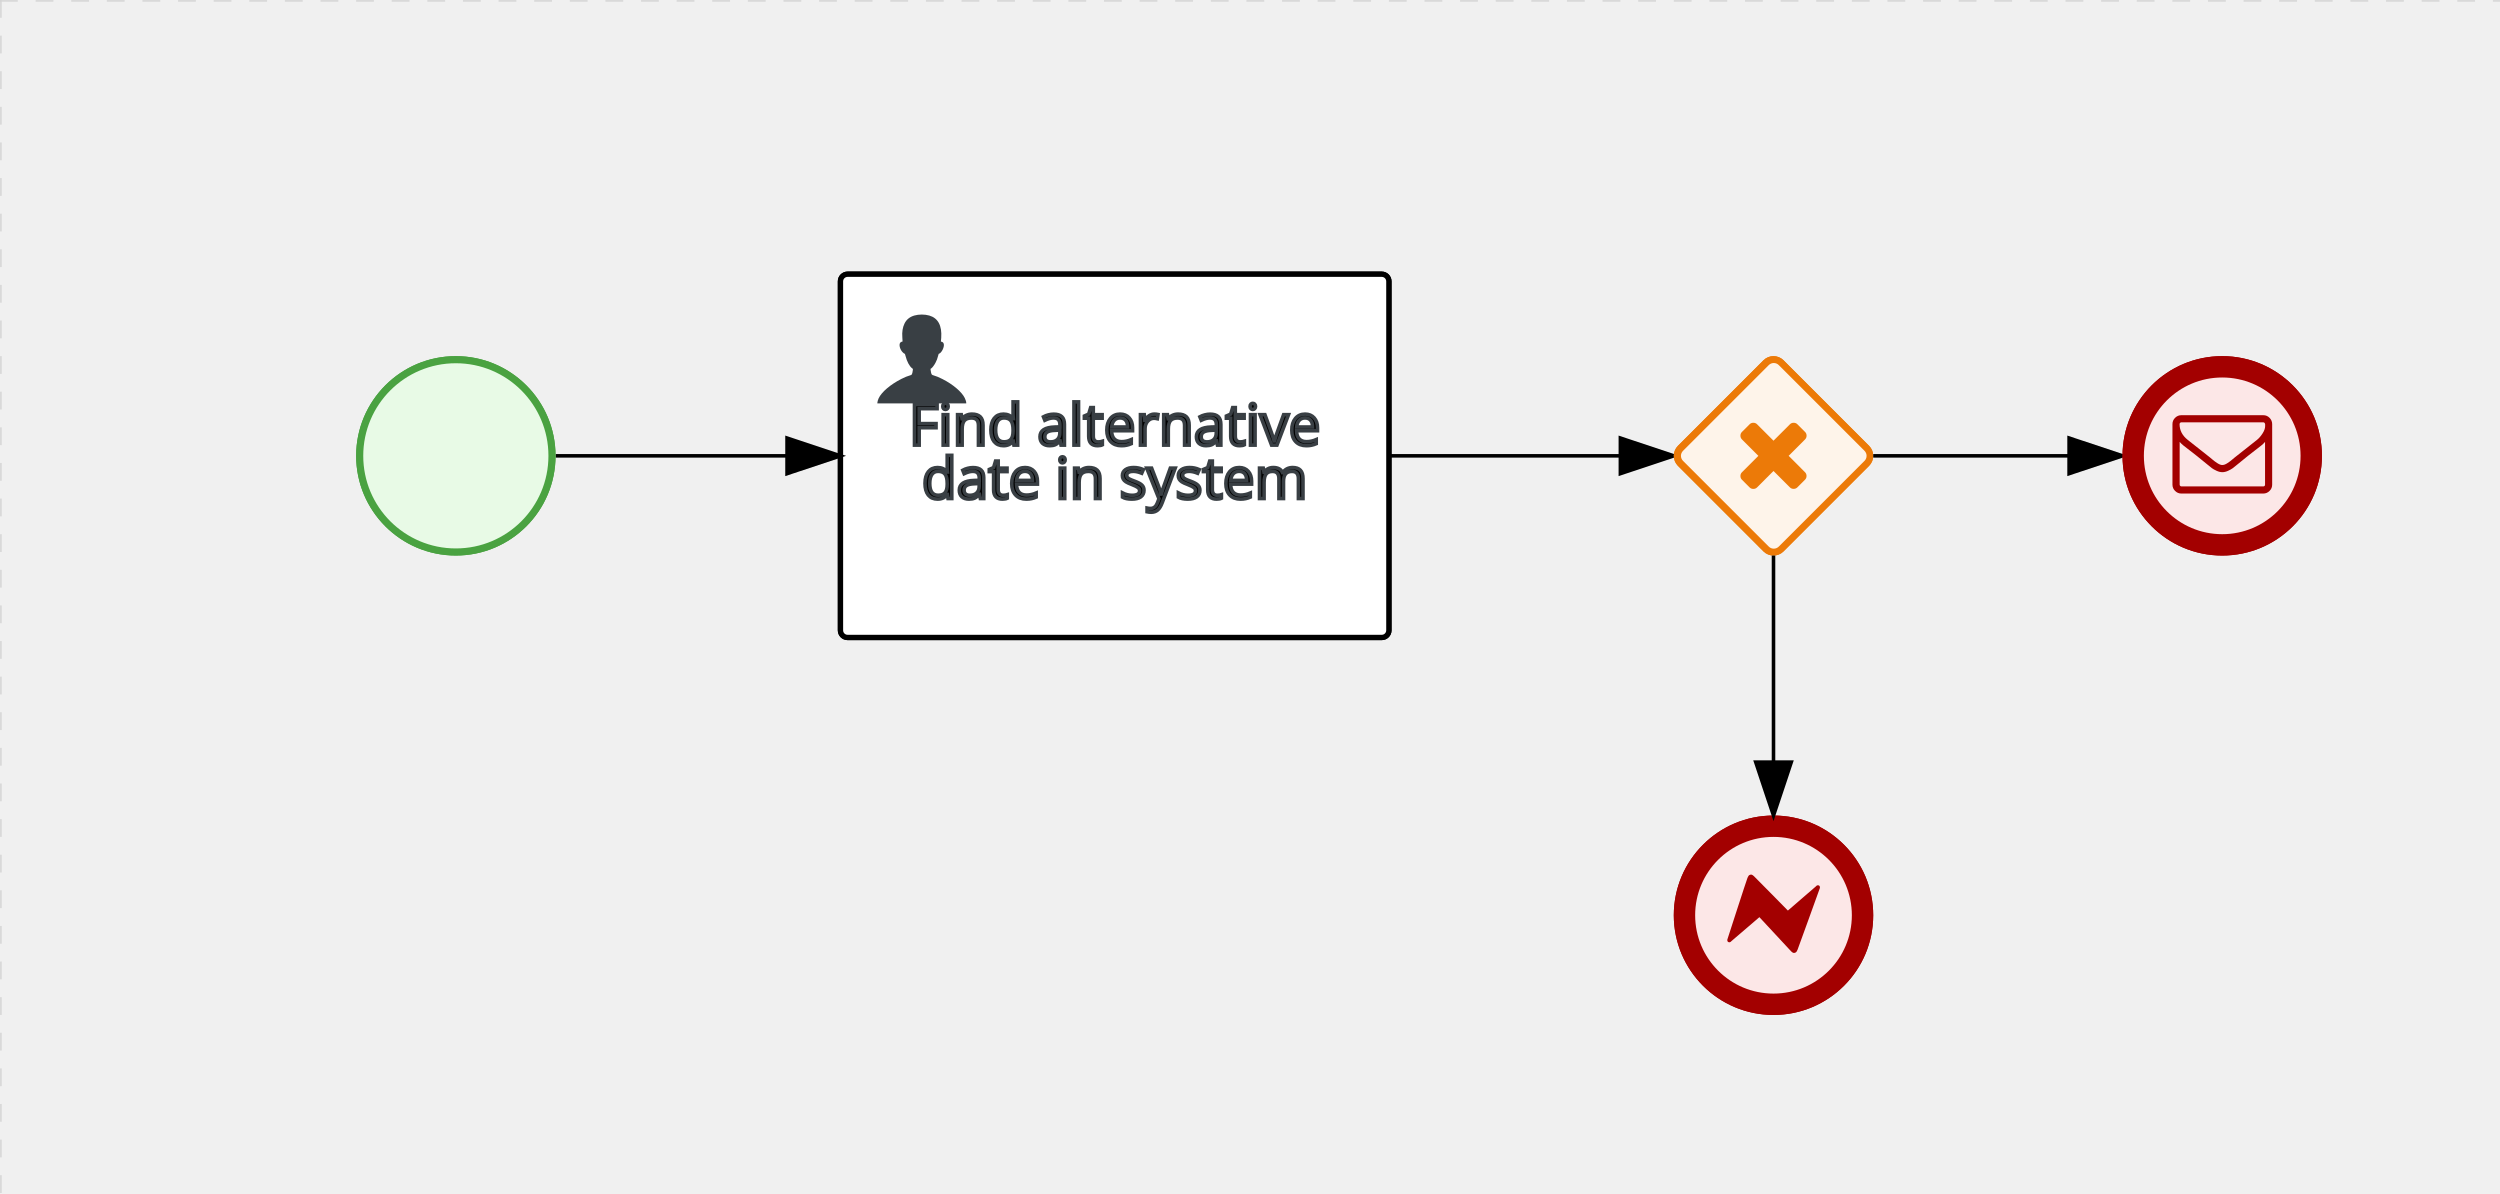
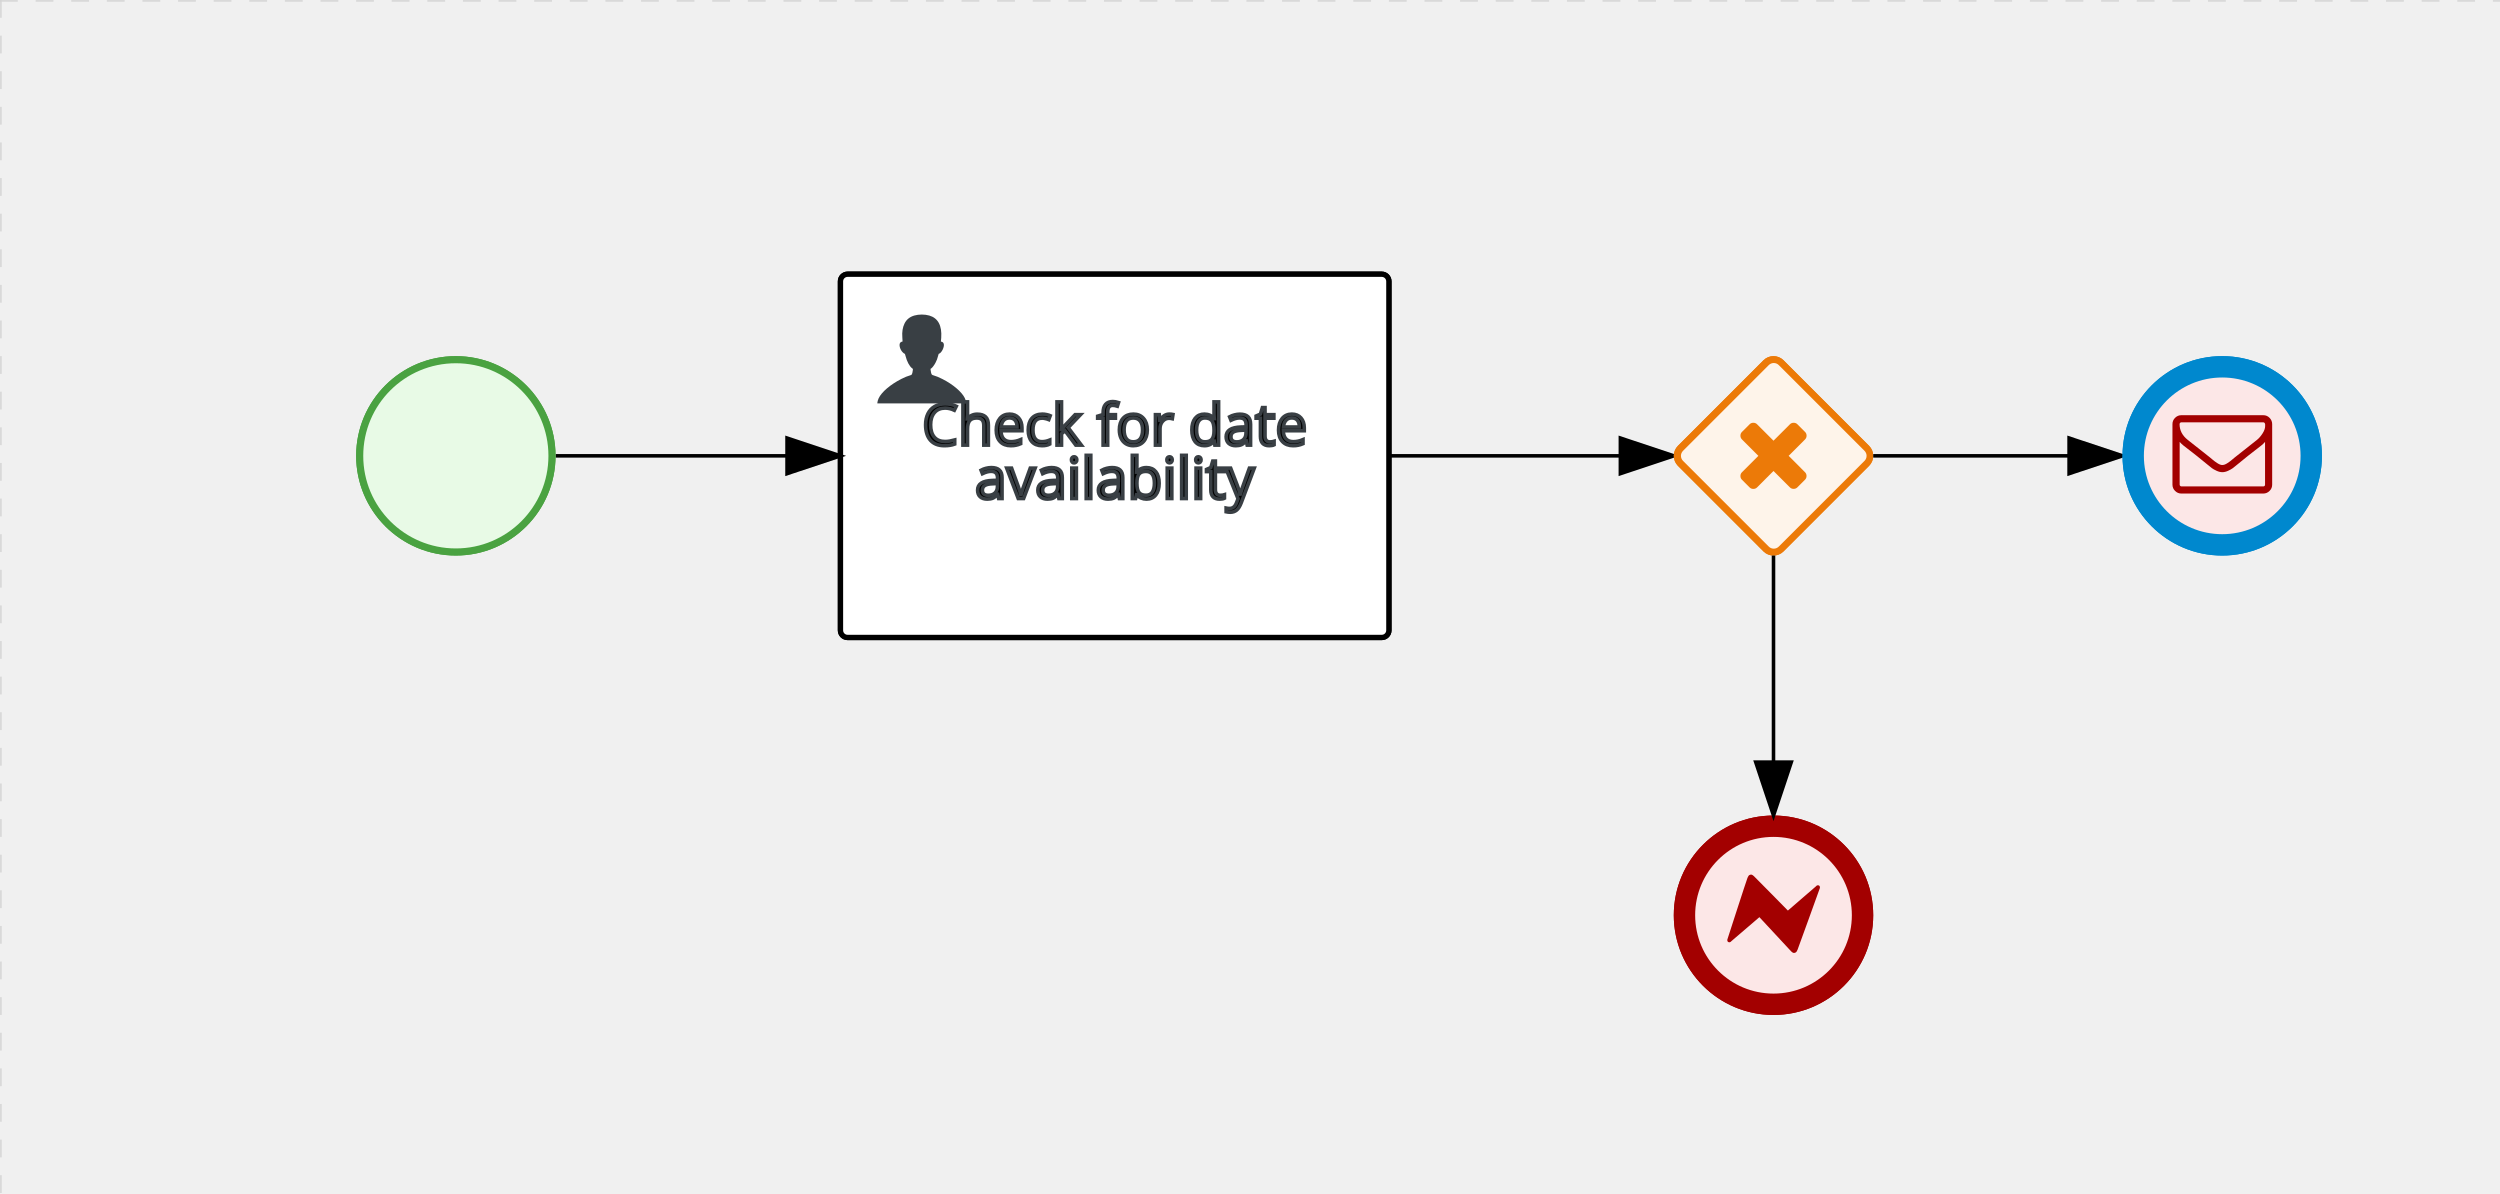
<svg xmlns="http://www.w3.org/2000/svg" version="1.1" width="702" height="335" viewBox="0 0 702 335">
  <defs />
  <g transform="matrix(1,0,0,1,0,0)">
    <g>
      <g>
        <g>
          <path fill="none" stroke="#d3d3d3" paint-order="fill stroke markers" d=" M 0 0 L 1200 0" stroke-miterlimit="10" stroke-opacity="0.8" stroke-dasharray="5" />
        </g>
        <g>
          <path fill="none" stroke="#d3d3d3" paint-order="fill stroke markers" d=" M 0 0 L 0 800" stroke-miterlimit="10" stroke-opacity="0.8" stroke-dasharray="5" />
        </g>
      </g>
      <g id="_454F977D-0460-44CA-BF77-52CF413913BE" bpmn2nodeid="_454F977D-0460-44CA-BF77-52CF413913BE" transform="matrix(1,0,0,1,236,77)">
        <g>
          <path fill="none" stroke="none" />
        </g>
        <g transform="matrix(1,0,0,1,0,0)">
          <path fill="#ffffff" stroke="none" id="_454F977D-0460-44CA-BF77-52CF413913BE?shapeType=BACKGROUND" paint-order="stroke fill markers" d=" M 2 0 L 152 0 L 152 0 A 2 2 0 0 1 154 2 L 154 100 L 154 100 A 2 2 0 0 1 152 102 L 2 102 L 2 102 A 2 2 0 0 1 0 100 L 0 2 L 0 2 A 2 2 0 0 1 2 0 Z" />
        </g>
        <g transform="matrix(1,0,0,1,0,0)">
          <path fill="none" stroke="rgb(0,0,0)" id="_454F977D-0460-44CA-BF77-52CF413913BE?shapeType=BORDER&amp;renderType=STROKE" paint-order="fill stroke markers" d=" M 2 0 L 152 0 L 152 0 A 2 2 0 0 1 154 2 L 154 100 L 154 100 A 2 2 0 0 1 152 102 L 2 102 L 2 102 A 2 2 0 0 1 0 100 L 0 2 L 0 2 A 2 2 0 0 1 2 0 Z" stroke-miterlimit="10" stroke-width="1.5" stroke-dasharray="" />
        </g>
        <g>
          <g transform="matrix(0.06,0,0,0.06,9.4,9.4)">
            <g transform="matrix(1,0,0,1,0,0)">
              <path fill="#393f44" stroke="none" id="_454F977D-0460-44CA-BF77-52CF413913BEundefined" paint-order="stroke fill markers" d=" M 0 0 M 16 445.21 C 16 440.869 18.784 431.129 22.001 424.217 C 35.768 394.64 77.283 359.28 129 333.084 C 144.516 325.224 157.347 319.964 167.807 317.174 C 171.932 316.074 175.729 314.414 176.525 313.363 C 178.894 310.234 180.914 302.908 181.727 294.5 L 182.5 286.5 L 178.507 283.455 C 166.303 274.146 154.284 251.678 148.04 226.5 C 145.611 216.707 145.056 215.462 142.984 215.158 C 141.703 214.97 138.083 212.243 134.939 209.099 C 123.233 197.393 116.891 177.376 121.44 166.49 C 123.002 162.751 128.155 159.01 131.75 159.004 C 134.448 159 134.471 158.603 132.914 138.788 C 130.927 113.496 134.279 92.265 143.132 74.076 C 152.232 55.38 167.569 42.882 189.049 36.66 C 210.203 30.532 237.797 30.532 258.951 36.66 C 300.042 48.563 318.958 83.806 314.955 141 C 314.32 150.075 313.624 157.788 313.409 158.14 C 313.194 158.493 314.575 159.073 316.479 159.43 C 328.929 161.766 330.986 177.018 321.496 196.621 C 316.903 206.109 309.357 214.508 304.817 215.185 C 303.023 215.453 302.293 217.146 299.943 226.5 C 296.659 239.567 294.474 245.305 287.948 257.995 C 282.491 268.606 273.035 281.109 268.108 284.229 L 264.871 286.278 L 265.518 292.889 C 266.345 301.33 268.639 309.871 270.877 312.837 C 272.067 314.415 275.002 315.79 280.063 317.139 C 291.069 320.075 303.617 325.274 321 334.102 C 369.815 358.891 410.848 393.758 425.032 422.5 C 429.07 430.682 432 440.232 432 445.21 L 432 448 L 224 448 L 16 448 L 16 445.21 Z" />
            </g>
          </g>
        </g>
        <g transform="matrix(1,0,0,1,5.4,13.68)">
          <g transform="matrix(0.04,0,0,0.04,63.36,69.12)">
            <g transform="matrix(1,0,0,1,0,0)">
              <path fill="none" stroke="none" />
            </g>
          </g>
        </g>
        <g transform="matrix(1,0,0,1,0,36)">
          <g>
-             <text fill="#000000" stroke="none" font-family="Open Sans" font-size="12pt" font-style="normal" font-weight="normal" text-decoration="normal" x="77" y="12" text-anchor="middle" dominant-baseline="alphabetic">    Find alternative     </text>
-             <text fill="#000000" stroke="none" font-family="Open Sans" font-size="12pt" font-style="normal" font-weight="normal" text-decoration="normal" x="77" y="27" text-anchor="middle" dominant-baseline="alphabetic" id="_454F977D-0460-44CA-BF77-52CF413913BEundefined">     date in system      </text>
+             <text fill="#000000" stroke="none" font-family="Open Sans" font-size="12pt" font-style="normal" font-weight="normal" text-decoration="normal" x="77" y="12" text-anchor="middle" dominant-baseline="alphabetic">     Check for date      </text>
+             <text fill="#000000" stroke="none" font-family="Open Sans" font-size="12pt" font-style="normal" font-weight="normal" text-decoration="normal" x="77" y="27" text-anchor="middle" dominant-baseline="alphabetic" id="_454F977D-0460-44CA-BF77-52CF413913BEundefined">         availability          </text>
            <path fill="none" stroke="none" />
-             <text fill="none" stroke="#393f44" font-family="Open Sans" font-size="12pt" font-style="normal" font-weight="normal" text-decoration="normal" x="77" y="12" text-anchor="middle" dominant-baseline="alphabetic" stroke-miterlimit="10" stroke-dasharray="">    Find alternative     </text>
+             <text fill="none" stroke="#393f44" font-family="Open Sans" font-size="12pt" font-style="normal" font-weight="normal" text-decoration="normal" x="77" y="12" text-anchor="middle" dominant-baseline="alphabetic" stroke-miterlimit="10" stroke-dasharray="">     Check for date      </text>
            <path fill="none" stroke="none" />
-             <text fill="none" stroke="#393f44" font-family="Open Sans" font-size="12pt" font-style="normal" font-weight="normal" text-decoration="normal" x="77" y="27" text-anchor="middle" dominant-baseline="alphabetic" stroke-miterlimit="10" stroke-dasharray="">     date in system      </text>
+             <text fill="none" stroke="#393f44" font-family="Open Sans" font-size="12pt" font-style="normal" font-weight="normal" text-decoration="normal" x="77" y="27" text-anchor="middle" dominant-baseline="alphabetic" stroke-miterlimit="10" stroke-dasharray="">         availability          </text>
          </g>
          <g>
            <path fill="none" stroke="black" id="_454F977D-0460-44CA-BF77-52CF413913BEundefined" paint-order="fill stroke markers" d=" M 0 0 L 0 0" stroke-miterlimit="10" stroke-opacity="0.1" stroke-dasharray="" />
          </g>
        </g>
      </g>
      <g id="_454F977D-0460-44CA-BF77-52CF413913BE" bpmn2nodeid="_454F977D-0460-44CA-BF77-52CF413913BE" transform="matrix(1,0,0,1,236,77)">
        <g>
          <path fill="none" stroke="none" />
        </g>
        <g transform="matrix(1,0,0,1,0,0)">
          <path fill="#ffffff" stroke="none" id="_454F977D-0460-44CA-BF77-52CF413913BE?shapeType=BACKGROUND" paint-order="stroke fill markers" d=" M 2 0 L 152 0 L 152 0 A 2 2 0 0 1 154 2 L 154 100 L 154 100 A 2 2 0 0 1 152 102 L 2 102 L 2 102 A 2 2 0 0 1 0 100 L 0 2 L 0 2 A 2 2 0 0 1 2 0 Z" />
        </g>
        <g transform="matrix(1,0,0,1,0,0)">
          <path fill="none" stroke="rgb(0,0,0)" id="_454F977D-0460-44CA-BF77-52CF413913BE?shapeType=BORDER&amp;renderType=STROKE" paint-order="fill stroke markers" d=" M 2 0 L 152 0 L 152 0 A 2 2 0 0 1 154 2 L 154 100 L 154 100 A 2 2 0 0 1 152 102 L 2 102 L 2 102 A 2 2 0 0 1 0 100 L 0 2 L 0 2 A 2 2 0 0 1 2 0 Z" stroke-miterlimit="10" stroke-width="1.5" stroke-dasharray="" />
        </g>
        <g>
          <g transform="matrix(0.06,0,0,0.06,9.4,9.4)">
            <g transform="matrix(1,0,0,1,0,0)">
              <path fill="#393f44" stroke="none" id="_454F977D-0460-44CA-BF77-52CF413913BEundefined" paint-order="stroke fill markers" d=" M 0 0 M 16 445.21 C 16 440.869 18.784 431.129 22.001 424.217 C 35.768 394.64 77.283 359.28 129 333.084 C 144.516 325.224 157.347 319.964 167.807 317.174 C 171.932 316.074 175.729 314.414 176.525 313.363 C 178.894 310.234 180.914 302.908 181.727 294.5 L 182.5 286.5 L 178.507 283.455 C 166.303 274.146 154.284 251.678 148.04 226.5 C 145.611 216.707 145.056 215.462 142.984 215.158 C 141.703 214.97 138.083 212.243 134.939 209.099 C 123.233 197.393 116.891 177.376 121.44 166.49 C 123.002 162.751 128.155 159.01 131.75 159.004 C 134.448 159 134.471 158.603 132.914 138.788 C 130.927 113.496 134.279 92.265 143.132 74.076 C 152.232 55.38 167.569 42.882 189.049 36.66 C 210.203 30.532 237.797 30.532 258.951 36.66 C 300.042 48.563 318.958 83.806 314.955 141 C 314.32 150.075 313.624 157.788 313.409 158.14 C 313.194 158.493 314.575 159.073 316.479 159.43 C 328.929 161.766 330.986 177.018 321.496 196.621 C 316.903 206.109 309.357 214.508 304.817 215.185 C 303.023 215.453 302.293 217.146 299.943 226.5 C 296.659 239.567 294.474 245.305 287.948 257.995 C 282.491 268.606 273.035 281.109 268.108 284.229 L 264.871 286.278 L 265.518 292.889 C 266.345 301.33 268.639 309.871 270.877 312.837 C 272.067 314.415 275.002 315.79 280.063 317.139 C 291.069 320.075 303.617 325.274 321 334.102 C 369.815 358.891 410.848 393.758 425.032 422.5 C 429.07 430.682 432 440.232 432 445.21 L 432 448 L 224 448 L 16 448 L 16 445.21 Z" />
            </g>
          </g>
        </g>
        <g transform="matrix(1,0,0,1,5.4,13.68)">
          <g transform="matrix(0.04,0,0,0.04,63.36,69.12)">
            <g transform="matrix(1,0,0,1,0,0)">
              <path fill="none" stroke="none" />
            </g>
          </g>
        </g>
        <g transform="matrix(1,0,0,1,0,36)">
          <g>
-             <text fill="#000000" stroke="none" font-family="Open Sans" font-size="12pt" font-style="normal" font-weight="normal" text-decoration="normal" x="77" y="12" text-anchor="middle" dominant-baseline="alphabetic">    Find alternative     </text>
-             <text fill="#000000" stroke="none" font-family="Open Sans" font-size="12pt" font-style="normal" font-weight="normal" text-decoration="normal" x="77" y="27" text-anchor="middle" dominant-baseline="alphabetic" id="_454F977D-0460-44CA-BF77-52CF413913BEundefined">     date in system      </text>
+             <text fill="#000000" stroke="none" font-family="Open Sans" font-size="12pt" font-style="normal" font-weight="normal" text-decoration="normal" x="77" y="12" text-anchor="middle" dominant-baseline="alphabetic">     Check for date      </text>
+             <text fill="#000000" stroke="none" font-family="Open Sans" font-size="12pt" font-style="normal" font-weight="normal" text-decoration="normal" x="77" y="27" text-anchor="middle" dominant-baseline="alphabetic" id="_454F977D-0460-44CA-BF77-52CF413913BEundefined">         availability          </text>
            <path fill="none" stroke="none" />
-             <text fill="none" stroke="#393f44" font-family="Open Sans" font-size="12pt" font-style="normal" font-weight="normal" text-decoration="normal" x="77" y="12" text-anchor="middle" dominant-baseline="alphabetic" stroke-miterlimit="10" stroke-dasharray="">    Find alternative     </text>
+             <text fill="none" stroke="#393f44" font-family="Open Sans" font-size="12pt" font-style="normal" font-weight="normal" text-decoration="normal" x="77" y="12" text-anchor="middle" dominant-baseline="alphabetic" stroke-miterlimit="10" stroke-dasharray="">     Check for date      </text>
            <path fill="none" stroke="none" />
-             <text fill="none" stroke="#393f44" font-family="Open Sans" font-size="12pt" font-style="normal" font-weight="normal" text-decoration="normal" x="77" y="27" text-anchor="middle" dominant-baseline="alphabetic" stroke-miterlimit="10" stroke-dasharray="">     date in system      </text>
+             <text fill="none" stroke="#393f44" font-family="Open Sans" font-size="12pt" font-style="normal" font-weight="normal" text-decoration="normal" x="77" y="27" text-anchor="middle" dominant-baseline="alphabetic" stroke-miterlimit="10" stroke-dasharray="">         availability          </text>
          </g>
          <g>
            <path fill="none" stroke="black" id="_454F977D-0460-44CA-BF77-52CF413913BEundefined" paint-order="fill stroke markers" d=" M 0 0 L 0 0" stroke-miterlimit="10" stroke-opacity="0.1" stroke-dasharray="" />
          </g>
        </g>
      </g>
      <g id="_6A583EA1-C2C8-47FE-ADCF-71335ABC8258" bpmn2nodeid="_6A583EA1-C2C8-47FE-ADCF-71335ABC8258">
        <g>
          <path fill="none" stroke="#000000" paint-order="fill stroke markers" d=" M 156 128 L 221 128" stroke-miterlimit="10" stroke-dasharray="" />
        </g>
        <g transform="matrix(1,0,0,1,156,128)" />
        <g transform="matrix(6.123233995736766e-17,1,-1,6.123233995736766e-17,236,123)">
          <path fill="#000000" stroke="#000000" paint-order="fill stroke markers" d=" M 10 15 L 0 15 L 5 0 Z" stroke-miterlimit="10" stroke-dasharray="" />
        </g>
      </g>
      <g id="_27845797-F0CE-4383-8BBC-068F69A83EA1" bpmn2nodeid="_27845797-F0CE-4383-8BBC-068F69A83EA1">
        <g>
          <path fill="none" stroke="#000000" paint-order="fill stroke markers" d=" M 390 128 L 455 128" stroke-miterlimit="10" stroke-dasharray="" />
        </g>
        <g transform="matrix(1,0,0,1,390,128)" />
        <g transform="matrix(6.123233995736766e-17,1,-1,6.123233995736766e-17,470,123)">
          <path fill="#000000" stroke="#000000" paint-order="fill stroke markers" d=" M 10 15 L 0 15 L 5 0 Z" stroke-miterlimit="10" stroke-dasharray="" />
        </g>
      </g>
      <g id="_7593D578-D3B6-48AF-9CC0-40E2007F2A8F" bpmn2nodeid="_7593D578-D3B6-48AF-9CC0-40E2007F2A8F" transform="matrix(1,0,0,1,470,100)">
        <g>
          <path fill="none" stroke="none" />
        </g>
        <g transform="matrix(0.125,0,0,0.125,0,0)">
          <g transform="matrix(1,0,0,1,0,0)">
            <path fill="#fef4ea" stroke="none" id="_7593D578-D3B6-48AF-9CC0-40E2007F2A8F?shapeType=BACKGROUND" paint-order="stroke fill markers" d=" M 0 0 M 224.4 4.3 C 216.4 4.3 208.4 7.3 202.3 13.4 L 13.5 202.2 C 1.3 214.4 1.3 234.2 13.5 246.4 L 202.2 435.1 C 208.3 441.2 216.4 444.2 224.3 444.2 C 232.2 444.2 240.3 441.2 246.4 435.1 L 435.1 246.4 C 447.3 234.2 447.3 214.4 435.1 202.2 L 246.5 13.4 C 240.4 7.3 232.4 4.3 224.4 4.3 L 224.4 4.3 Z" />
          </g>
          <g>
            <g transform="matrix(1,0,0,1,0,0)">
              <g transform="matrix(1,0,0,1,0,0)">
                <path fill="rgb(236,122,8)" stroke="none" id="_7593D578-D3B6-48AF-9CC0-40E2007F2A8F?shapeType=BORDER&amp;renderType=FILL" paint-order="stroke fill markers" d=" M 0 0 M 20.8 212.7 L 213.3 20.2 C 219.6 13.9 229.7 13.9 235.9 20.2 L 428.4 212.7 C 434.7 219 434.7 229.1 428.4 235.3 L 235.9 427.8 C 229.6 434.1 219.5 434.1 213.3 427.8 L 20.8 235.3 C 14.5 229.1 14.5 218.9 20.8 212.7 L 20.8 212.7 Z M 0 0 M 0 224 C 0 232.1 3.1 240.3 9.3 246.5 L 201.5 438.7 C 213.9 451.1 234.1 451.1 246.5 438.7 L 438.7 246.5 C 444.9 240.3 448 232.1 448 224 C 448 215.9 444.9 207.7 438.7 201.5 L 246.5 9.3 C 234.1 -3.1 213.9 -3.1 201.5 9.3 L 9.3 201.5 C 3.1 207.7 0 215.9 0 224 L 0 224 Z" />
              </g>
            </g>
          </g>
          <g>
            <g transform="matrix(1,0,0,1,0,0)">
              <g transform="matrix(1,0,0,1,0,0)">
                <path fill="#ec7a08" stroke="none" id="_7593D578-D3B6-48AF-9CC0-40E2007F2A8Fundefined" paint-order="stroke fill markers" d=" M 0 0 M 298.2 269.2 C 298.2 272.6 297.1 275.3 294.7 277.7 L 277.7 294.7 C 275.3 297.1 272.6 298.2 269.2 298.2 C 265.8 298.2 263.1 297.1 260.7 294.7 L 224 258 L 187.2 294.8 C 184.8 297.2 182.1 298.3 178.7 298.3 C 175.3 298.3 172.6 297.2 170.2 294.8 L 153.2 277.8 C 150.8 275.4 149.7 272.7 149.7 269.3 C 149.7 265.9 150.8 263.2 153.2 260.8 L 190 224 L 153.2 187.2 C 150.8 184.8 149.7 182 149.7 178.7 C 149.7 175.3 150.8 172.5 153.2 170.2 L 170.2 153.2 C 172.6 150.8 175.3 149.7 178.7 149.7 C 182.1 149.7 184.8 150.8 187.2 153.2 L 224 190 L 260.8 153.2 C 263.2 150.8 265.9 149.7 269.3 149.7 C 272.7 149.7 275.4 150.8 277.8 153.2 L 294.8 170.2 C 297.2 172.5 298.3 175.3 298.3 178.7 C 298.3 182 297.2 184.8 294.8 187.2 L 258 224 L 294.8 260.8 C 297.1 263.1 298.2 265.9 298.2 269.2 Z" />
              </g>
            </g>
          </g>
        </g>
        <g transform="matrix(1,0,0,1,0,28)">
          <g />
          <g>
            <path fill="none" stroke="black" id="_7593D578-D3B6-48AF-9CC0-40E2007F2A8Fundefined" paint-order="fill stroke markers" d=" M 0 0 L 0 0" stroke-miterlimit="10" stroke-opacity="0.1" stroke-dasharray="" />
          </g>
        </g>
      </g>
      <g id="_7593D578-D3B6-48AF-9CC0-40E2007F2A8F" bpmn2nodeid="_7593D578-D3B6-48AF-9CC0-40E2007F2A8F" transform="matrix(1,0,0,1,470,100)">
        <g>
          <path fill="none" stroke="none" />
        </g>
        <g transform="matrix(0.125,0,0,0.125,0,0)">
          <g transform="matrix(1,0,0,1,0,0)">
            <path fill="#fef4ea" stroke="none" id="_7593D578-D3B6-48AF-9CC0-40E2007F2A8F?shapeType=BACKGROUND" paint-order="stroke fill markers" d=" M 0 0 M 224.4 4.3 C 216.4 4.3 208.4 7.3 202.3 13.4 L 13.5 202.2 C 1.3 214.4 1.3 234.2 13.5 246.4 L 202.2 435.1 C 208.3 441.2 216.4 444.2 224.3 444.2 C 232.2 444.2 240.3 441.2 246.4 435.1 L 435.1 246.4 C 447.3 234.2 447.3 214.4 435.1 202.2 L 246.5 13.4 C 240.4 7.3 232.4 4.3 224.4 4.3 L 224.4 4.3 Z" />
          </g>
          <g>
            <g transform="matrix(1,0,0,1,0,0)">
              <g transform="matrix(1,0,0,1,0,0)">
                <path fill="rgb(236,122,8)" stroke="none" id="_7593D578-D3B6-48AF-9CC0-40E2007F2A8F?shapeType=BORDER&amp;renderType=FILL" paint-order="stroke fill markers" d=" M 0 0 M 20.8 212.7 L 213.3 20.2 C 219.6 13.9 229.7 13.9 235.9 20.2 L 428.4 212.7 C 434.7 219 434.7 229.1 428.4 235.3 L 235.9 427.8 C 229.6 434.1 219.5 434.1 213.3 427.8 L 20.8 235.3 C 14.5 229.1 14.5 218.9 20.8 212.7 L 20.8 212.7 Z M 0 0 M 0 224 C 0 232.1 3.1 240.3 9.3 246.5 L 201.5 438.7 C 213.9 451.1 234.1 451.1 246.5 438.7 L 438.7 246.5 C 444.9 240.3 448 232.1 448 224 C 448 215.9 444.9 207.7 438.7 201.5 L 246.5 9.3 C 234.1 -3.1 213.9 -3.1 201.5 9.3 L 9.3 201.5 C 3.1 207.7 0 215.9 0 224 L 0 224 Z" />
              </g>
            </g>
          </g>
          <g>
            <g transform="matrix(1,0,0,1,0,0)">
              <g transform="matrix(1,0,0,1,0,0)">
                <path fill="#ec7a08" stroke="none" id="_7593D578-D3B6-48AF-9CC0-40E2007F2A8Fundefined" paint-order="stroke fill markers" d=" M 0 0 M 298.2 269.2 C 298.2 272.6 297.1 275.3 294.7 277.7 L 277.7 294.7 C 275.3 297.1 272.6 298.2 269.2 298.2 C 265.8 298.2 263.1 297.1 260.7 294.7 L 224 258 L 187.2 294.8 C 184.8 297.2 182.1 298.3 178.7 298.3 C 175.3 298.3 172.6 297.2 170.2 294.8 L 153.2 277.8 C 150.8 275.4 149.7 272.7 149.7 269.3 C 149.7 265.9 150.8 263.2 153.2 260.8 L 190 224 L 153.2 187.2 C 150.8 184.8 149.7 182 149.7 178.7 C 149.7 175.3 150.8 172.5 153.2 170.2 L 170.2 153.2 C 172.6 150.8 175.3 149.7 178.7 149.7 C 182.1 149.7 184.8 150.8 187.2 153.2 L 224 190 L 260.8 153.2 C 263.2 150.8 265.9 149.7 269.3 149.7 C 272.7 149.7 275.4 150.8 277.8 153.2 L 294.8 170.2 C 297.2 172.5 298.3 175.3 298.3 178.7 C 298.3 182 297.2 184.8 294.8 187.2 L 258 224 L 294.8 260.8 C 297.1 263.1 298.2 265.9 298.2 269.2 Z" />
              </g>
            </g>
          </g>
        </g>
        <g transform="matrix(1,0,0,1,0,28)">
          <g />
          <g>
            <path fill="none" stroke="black" id="_7593D578-D3B6-48AF-9CC0-40E2007F2A8Fundefined" paint-order="fill stroke markers" d=" M 0 0 L 0 0" stroke-miterlimit="10" stroke-opacity="0.1" stroke-dasharray="" />
          </g>
        </g>
      </g>
      <g transform="matrix(1,0,0,1,470,100)" />
-       <g id="_19658B91-3D49-437A-BD69-51DC96883042" bpmn2nodeid="_19658B91-3D49-437A-BD69-51DC96883042" transform="matrix(1,0,0,1,100,100)">
-         <g>
-           <path fill="none" stroke="none" />
-         </g>
-         <g transform="matrix(0.125,0,0,0.125,0,0)">
-           <g transform="matrix(1,0,0,1,0,0)">
-             <path fill="#e8fae6" stroke="none" id="_19658B91-3D49-437A-BD69-51DC96883042?shapeType=BACKGROUND" paint-order="stroke fill markers" d=" M 0 0 M 444 224 C 444 263.9 434.2 300.8 414.4 334.5 C 394.7 368.2 368 394.9 334.4 414.5 C 300.8 434.1 263.9 444 224 444 C 184.1 444 147.2 434.2 113.5 414.4 C 79.8 394.7 53.1 368 33.5 334.4 C 13.9 300.8 4 263.9 4 224 C 4 184.1 13.8 147.2 33.6 113.5 C 53.4 79.8 80.1 53.1 113.6 33.5 C 147.1 13.9 184.1 4 224 4 C 263.9 4 300.8 13.8 334.5 33.6 C 368.2 53.4 394.9 80.1 414.5 113.6 C 434.1 147.1 444 184.1 444 224 Z" />
-           </g>
-           <g>
-             <g transform="matrix(1,0,0,1,0,0)">
-               <g transform="matrix(1,0,0,1,0,0)">
-                 <path fill="rgb(74,162,65)" stroke="none" id="_19658B91-3D49-437A-BD69-51DC96883042?shapeType=BORDER&amp;renderType=FILL" paint-order="stroke fill markers" d=" M 0 0 M 224 0 C 100.3 0 0 100.3 0 224 C 0 347.7 100.3 448 224 448 C 347.7 448 448 347.7 448 224 C 448 100.3 347.7 0 224 0 Z M 0 0 M 224 432 C 109.1 432 16 338.9 16 224 C 16 109.1 109.1 16 224 16 C 338.9 16 432 109.1 432 224 C 432 338.9 338.9 432 224 432 Z" />
-               </g>
-             </g>
-           </g>
-         </g>
-         <g transform="matrix(1,0,0,1,0,56)">
-           <g />
-           <g>
-             <path fill="none" stroke="black" id="_19658B91-3D49-437A-BD69-51DC96883042undefined" paint-order="fill stroke markers" d=" M 0 0 L 0 0" stroke-miterlimit="10" stroke-opacity="0.1" stroke-dasharray="" />
-           </g>
-         </g>
-       </g>
-       <g id="_19658B91-3D49-437A-BD69-51DC96883042" bpmn2nodeid="_19658B91-3D49-437A-BD69-51DC96883042" transform="matrix(1,0,0,1,100,100)">
-         <g>
-           <path fill="none" stroke="none" />
-         </g>
-         <g transform="matrix(0.125,0,0,0.125,0,0)">
-           <g transform="matrix(1,0,0,1,0,0)">
-             <path fill="#e8fae6" stroke="none" id="_19658B91-3D49-437A-BD69-51DC96883042?shapeType=BACKGROUND" paint-order="stroke fill markers" d=" M 0 0 M 444 224 C 444 263.9 434.2 300.8 414.4 334.5 C 394.7 368.2 368 394.9 334.4 414.5 C 300.8 434.1 263.9 444 224 444 C 184.1 444 147.2 434.2 113.5 414.4 C 79.8 394.7 53.1 368 33.5 334.4 C 13.9 300.8 4 263.9 4 224 C 4 184.1 13.8 147.2 33.6 113.5 C 53.4 79.8 80.1 53.1 113.6 33.5 C 147.1 13.9 184.1 4 224 4 C 263.9 4 300.8 13.8 334.5 33.6 C 368.2 53.4 394.9 80.1 414.5 113.6 C 434.1 147.1 444 184.1 444 224 Z" />
-           </g>
-           <g>
-             <g transform="matrix(1,0,0,1,0,0)">
-               <g transform="matrix(1,0,0,1,0,0)">
-                 <path fill="rgb(74,162,65)" stroke="none" id="_19658B91-3D49-437A-BD69-51DC96883042?shapeType=BORDER&amp;renderType=FILL" paint-order="stroke fill markers" d=" M 0 0 M 224 0 C 100.3 0 0 100.3 0 224 C 0 347.7 100.3 448 224 448 C 347.7 448 448 347.7 448 224 C 448 100.3 347.7 0 224 0 Z M 0 0 M 224 432 C 109.1 432 16 338.9 16 224 C 16 109.1 109.1 16 224 16 C 338.9 16 432 109.1 432 224 C 432 338.9 338.9 432 224 432 Z" />
-               </g>
-             </g>
-           </g>
-         </g>
-         <g transform="matrix(1,0,0,1,0,56)">
-           <g />
-           <g>
-             <path fill="none" stroke="black" id="_19658B91-3D49-437A-BD69-51DC96883042undefined" paint-order="fill stroke markers" d=" M 0 0 L 0 0" stroke-miterlimit="10" stroke-opacity="0.1" stroke-dasharray="" />
-           </g>
-         </g>
-       </g>
-       <g transform="matrix(1,0,0,1,100,100)" />
-       <g transform="matrix(1,0,0,1,236,77)" />
      <g id="_AFED87EA-0616-43A9-85E9-662F53A690DA" bpmn2nodeid="_AFED87EA-0616-43A9-85E9-662F53A690DA" transform="matrix(1,0,0,1,470,229)">
        <g>
          <path fill="none" stroke="none" />
        </g>
        <g transform="matrix(0.125,0,0,0.125,0,0)">
          <g transform="matrix(1,0,0,1,0,0)">
            <path fill="#fce7e7" stroke="none" id="_AFED87EA-0616-43A9-85E9-662F53A690DA?shapeType=BACKGROUND" paint-order="stroke fill markers" d=" M 0 0 M 444 224 C 444 263.9 434.2 300.8 414.4 334.5 C 394.7 368.2 368 394.9 334.4 414.5 C 300.8 434.1 263.9 444 224 444 C 184.1 444 147.2 434.2 113.5 414.4 C 79.8 394.7 53.1 368 33.5 334.4 C 13.9 300.8 4 263.9 4 224 C 4 184.1 13.8 147.2 33.6 113.5 C 53.4 79.8 80.1 53.1 113.6 33.5 C 147.1 13.9 184.1 4 224 4 C 263.9 4 300.8 13.8 334.5 33.6 C 368.2 53.4 394.9 80.1 414.5 113.6 C 434.1 147.1 444 184.1 444 224 Z" />
          </g>
          <g>
            <g transform="matrix(1,0,0,1,0,0)">
              <g transform="matrix(1,0,0,1,0,0)">
                <path fill="rgb(163,0,0)" stroke="none" id="_AFED87EA-0616-43A9-85E9-662F53A690DA?shapeType=BORDER&amp;renderType=FILL" paint-order="stroke fill markers" d=" M 0 0 M 224 0 C 100.3 0 0 100.3 0 224 C 0 347.7 100.3 448 224 448 C 347.7 448 448 347.7 448 224 C 448 100.3 347.7 0 224 0 Z M 0 0 M 224 400 C 126.8 400 48 321.2 48 224 C 48 126.8 126.8 48 224 48 C 321.2 48 400 126.8 400 224 C 400 321.2 321.2 400 224 400 Z" />
              </g>
            </g>
          </g>
          <g>
            <g transform="matrix(1,0,0,1,0,0)">
              <g transform="matrix(1,0,0,1,0,0)">
                <path fill="#a30000" stroke="none" id="_AFED87EA-0616-43A9-85E9-662F53A690DAundefined" paint-order="stroke fill markers" d=" M 0 0 M 173.5 132.7 C 172.8 132.7 172.1 132.8 171.3 133.1 C 168 134.3 167.5 135.9 165.6 139.9 C 164 143.3 120.4 278.3 120.4 278.3 C 120.4 278.3 119.1 282.8 122.9 284.4 C 123.5 284.7 124.1 284.8 124.7 284.8 C 127.5 284.8 129.4 282.2 129.4 282.2 L 192.3 228.3 L 263.9 305.4 C 266 307.4 267.9 308.7 270.1 308.7 C 270.8 308.7 271.5 308.5 272.3 308.3 C 275.6 307.1 276.4 305.1 278 301.5 C 279.5 298.1 328.1 163.1 328.1 163.1 C 328.1 163.1 329.4 158.6 325.7 157 C 325.1 156.7 324.5 156.6 323.8 156.6 C 321 156.6 319.2 159.2 319.2 159.2 L 256.3 213.5 C 256.3 213.5 182.7 138.6 179.8 136 C 177.6 134 175.7 132.7 173.5 132.7 L 173.5 132.7 Z" />
              </g>
            </g>
          </g>
        </g>
        <g transform="matrix(1,0,0,1,0,56)">
          <g />
          <g>
            <path fill="none" stroke="black" id="_AFED87EA-0616-43A9-85E9-662F53A690DAundefined" paint-order="fill stroke markers" d=" M 0 0 L 0 0" stroke-miterlimit="10" stroke-opacity="0.1" stroke-dasharray="" />
          </g>
        </g>
      </g>
      <g id="_AFED87EA-0616-43A9-85E9-662F53A690DA" bpmn2nodeid="_AFED87EA-0616-43A9-85E9-662F53A690DA" transform="matrix(1,0,0,1,470,229)">
        <g>
          <path fill="none" stroke="none" />
        </g>
        <g transform="matrix(0.125,0,0,0.125,0,0)">
          <g transform="matrix(1,0,0,1,0,0)">
            <path fill="#fce7e7" stroke="none" id="_AFED87EA-0616-43A9-85E9-662F53A690DA?shapeType=BACKGROUND" paint-order="stroke fill markers" d=" M 0 0 M 444 224 C 444 263.9 434.2 300.8 414.4 334.5 C 394.7 368.2 368 394.9 334.4 414.5 C 300.8 434.1 263.9 444 224 444 C 184.1 444 147.2 434.2 113.5 414.4 C 79.8 394.7 53.1 368 33.5 334.4 C 13.9 300.8 4 263.9 4 224 C 4 184.1 13.8 147.2 33.6 113.5 C 53.4 79.8 80.1 53.1 113.6 33.5 C 147.1 13.9 184.1 4 224 4 C 263.9 4 300.8 13.8 334.5 33.6 C 368.2 53.4 394.9 80.1 414.5 113.6 C 434.1 147.1 444 184.1 444 224 Z" />
          </g>
          <g>
            <g transform="matrix(1,0,0,1,0,0)">
              <g transform="matrix(1,0,0,1,0,0)">
                <path fill="rgb(163,0,0)" stroke="none" id="_AFED87EA-0616-43A9-85E9-662F53A690DA?shapeType=BORDER&amp;renderType=FILL" paint-order="stroke fill markers" d=" M 0 0 M 224 0 C 100.3 0 0 100.3 0 224 C 0 347.7 100.3 448 224 448 C 347.7 448 448 347.7 448 224 C 448 100.3 347.7 0 224 0 Z M 0 0 M 224 400 C 126.8 400 48 321.2 48 224 C 48 126.8 126.8 48 224 48 C 321.2 48 400 126.8 400 224 C 400 321.2 321.2 400 224 400 Z" />
              </g>
            </g>
          </g>
          <g>
            <g transform="matrix(1,0,0,1,0,0)">
              <g transform="matrix(1,0,0,1,0,0)">
                <path fill="#a30000" stroke="none" id="_AFED87EA-0616-43A9-85E9-662F53A690DAundefined" paint-order="stroke fill markers" d=" M 0 0 M 173.5 132.7 C 172.8 132.7 172.1 132.8 171.3 133.1 C 168 134.3 167.5 135.9 165.6 139.9 C 164 143.3 120.4 278.3 120.4 278.3 C 120.4 278.3 119.1 282.8 122.9 284.4 C 123.5 284.7 124.1 284.8 124.7 284.8 C 127.5 284.8 129.4 282.2 129.4 282.2 L 192.3 228.3 L 263.9 305.4 C 266 307.4 267.9 308.7 270.1 308.7 C 270.8 308.7 271.5 308.5 272.3 308.3 C 275.6 307.1 276.4 305.1 278 301.5 C 279.5 298.1 328.1 163.1 328.1 163.1 C 328.1 163.1 329.4 158.6 325.7 157 C 325.1 156.7 324.5 156.6 323.8 156.6 C 321 156.6 319.2 159.2 319.2 159.2 L 256.3 213.5 C 256.3 213.5 182.7 138.6 179.8 136 C 177.6 134 175.7 132.7 173.5 132.7 L 173.5 132.7 Z" />
              </g>
            </g>
          </g>
        </g>
        <g transform="matrix(1,0,0,1,0,56)">
          <g />
          <g>
            <path fill="none" stroke="black" id="_AFED87EA-0616-43A9-85E9-662F53A690DAundefined" paint-order="fill stroke markers" d=" M 0 0 L 0 0" stroke-miterlimit="10" stroke-opacity="0.1" stroke-dasharray="" />
          </g>
        </g>
      </g>
      <g id="_F9B9B93C-EAA4-45F4-8238-80BE7FBA2722" bpmn2nodeid="_F9B9B93C-EAA4-45F4-8238-80BE7FBA2722">
        <g>
          <path fill="none" stroke="#000000" paint-order="fill stroke markers" d=" M 498 156 L 498 214" stroke-miterlimit="10" stroke-dasharray="" />
        </g>
        <g transform="matrix(1,0,0,1,498,156)" />
        <g transform="matrix(-1,1.2246467991473532e-16,-1.2246467991473532e-16,-1,503,229)">
          <path fill="#000000" stroke="#000000" paint-order="fill stroke markers" d=" M 10 15 L 0 15 L 5 0 Z" stroke-miterlimit="10" stroke-dasharray="" />
        </g>
      </g>
      <g transform="matrix(1,0,0,1,470,229)" />
      <g id="_C1B1AA68-A2D3-4BF1-94DE-0461018339C7" bpmn2nodeid="_C1B1AA68-A2D3-4BF1-94DE-0461018339C7">
        <g>
          <path fill="none" stroke="#000000" paint-order="fill stroke markers" d=" M 526 128 L 581 128" stroke-miterlimit="10" stroke-dasharray="" />
        </g>
        <g transform="matrix(1,0,0,1,526,128)" />
        <g transform="matrix(6.123233995736766e-17,1,-1,6.123233995736766e-17,596,123)">
          <path fill="#000000" stroke="#000000" paint-order="fill stroke markers" d=" M 10 15 L 0 15 L 5 0 Z" stroke-miterlimit="10" stroke-dasharray="" />
        </g>
      </g>
      <g id="_640F3F03-0167-4515-AC25-5BDD6B33E695" bpmn2nodeid="_640F3F03-0167-4515-AC25-5BDD6B33E695" transform="matrix(1,0,0,1,596,100)">
        <g>
          <path fill="none" stroke="none" />
        </g>
        <g transform="matrix(0.125,0,0,0.125,0,0)">
          <g transform="matrix(1,0,0,1,0,0)">
            <path fill="#fce7e7" stroke="none" id="_640F3F03-0167-4515-AC25-5BDD6B33E695?shapeType=BACKGROUND" paint-order="stroke fill markers" d=" M 0 0 M 444 224 C 444 263.9 434.2 300.8 414.4 334.5 C 394.7 368.2 368 394.9 334.4 414.5 C 300.8 434.1 263.9 444 224 444 C 184.1 444 147.2 434.2 113.5 414.4 C 79.8 394.7 53.1 368 33.5 334.4 C 13.9 300.8 4 263.9 4 224 C 4 184.1 13.8 147.2 33.6 113.5 C 53.4 79.8 80.1 53.1 113.6 33.5 C 147.1 13.9 184.1 4 224 4 C 263.9 4 300.8 13.8 334.5 33.6 C 368.2 53.4 394.9 80.1 414.5 113.6 C 434.1 147.1 444 184.1 444 224 Z" />
          </g>
          <g>
            <g transform="matrix(1,0,0,1,0,0)">
              <g transform="matrix(1,0,0,1,0,0)">
-                 <path fill="rgb(163,0,0)" stroke="none" id="_640F3F03-0167-4515-AC25-5BDD6B33E695?shapeType=BORDER&amp;renderType=FILL" paint-order="stroke fill markers" d=" M 0 0 M 224 0 C 100.3 0 0 100.3 0 224 C 0 347.7 100.3 448 224 448 C 347.7 448 448 347.7 448 224 C 448 100.3 347.7 0 224 0 Z M 0 0 M 224 400 C 126.8 400 48 321.2 48 224 C 48 126.8 126.8 48 224 48 C 321.2 48 400 126.8 400 224 C 400 321.2 321.2 400 224 400 Z" />
+                 <path fill="rgb(0,136,206)" stroke="none" id="_640F3F03-0167-4515-AC25-5BDD6B33E695?shapeType=BORDER&amp;renderType=FILL" paint-order="stroke fill markers" d=" M 0 0 M 224 0 C 100.3 0 0 100.3 0 224 C 0 347.7 100.3 448 224 448 C 347.7 448 448 347.7 448 224 C 448 100.3 347.7 0 224 0 Z M 0 0 M 224 400 C 126.8 400 48 321.2 48 224 C 48 126.8 126.8 48 224 48 C 321.2 48 400 126.8 400 224 C 400 321.2 321.2 400 224 400 Z" />
              </g>
            </g>
          </g>
          <g>
            <g transform="matrix(1,0,0,1,0,0)">
              <g transform="matrix(1,0,0,1,0,0)">
                <path fill="#a30000" stroke="none" id="_640F3F03-0167-4515-AC25-5BDD6B33E695undefined" paint-order="stroke fill markers" d=" M 0 0 M 320.2 288.7 L 320.2 192.7 C 317.6 195.7 314.7 198.5 311.6 200.9 C 289.2 218.1 271.5 232.1 258.4 243.1 C 254.2 246.7 250.7 249.5 248 251.5 C 245.3 253.5 241.8 255.5 237.2 257.6 C 232.6 259.7 228.4 260.7 224.4 260.7 L 224.2 260.7 C 220.2 260.7 216 259.7 211.4 257.6 C 206.8 255.5 203.2 253.5 200.6 251.5 C 197.9 249.5 194.5 246.7 190.2 243.1 C 177.1 232.1 159.3 218 137 200.9 C 133.9 198.4 131.1 195.7 128.4 192.7 L 128.4 288.7 C 128.4 289.8 128.8 290.7 129.6 291.5 C 130.4 292.3 131.4 292.7 132.4 292.7 L 316.4 292.7 C 317.5 292.7 318.4 292.3 319.2 291.5 C 319.9 290.7 320.2 289.8 320.2 288.7 Z M 0 0 M 320.2 152.7 C 320.2 151.6 319.8 150.7 319 149.9 C 318.2 149.1 317.3 148.7 316.2 148.7 L 316.2 148.7 L 132.2 148.7 C 131.1 148.7 130.2 149.1 129.4 149.9 C 128.6 150.7 128.2 151.6 128.2 152.7 C 128.2 166.7 134.3 178.5 146.6 188.2 C 162.7 200.9 179.4 214.1 196.7 227.8 C 197.2 228.2 198.6 229.5 201.1 231.5 C 203.6 233.6 205.5 235.1 206.9 236.2 C 208.3 237.3 210.1 238.6 212.5 240.1 C 214.9 241.6 216.9 242.8 218.8 243.5 C 220.7 244.3 222.5 244.6 224.2 244.6 L 224.4 244.6 C 226 244.6 227.8 244.2 229.8 243.5 C 231.8 242.8 233.8 241.6 236.1 240.1 C 238.4 238.6 240.3 237.2 241.7 236.2 C 243.1 235.1 245.1 233.6 247.5 231.5 C 249.9 229.4 251.4 228.3 251.9 227.8 C 269.3 214 285.9 200.9 302 188.2 C 306.5 184.6 310.7 179.8 314.6 173.7 C 318.5 167.7 320.4 162.2 320.4 157.3 L 320.4 154.2 L 320.4 152.7 Z M 0 0 M 336.2 152.7 L 336.2 288.7 C 336.2 294.2 334.3 298.9 330.3 302.8 C 326.4 306.7 321.7 308.7 316.2 308.7 L 132.2 308.7 C 126.7 308.7 122 306.7 118.1 302.8 C 114.2 298.9 112.2 294.2 112.2 288.7 L 112.2 152.7 C 112.2 147.2 114.2 142.5 118.1 138.6 C 122 134.7 126.7 132.7 132.2 132.7 L 316.2 132.7 C 321.7 132.7 326.4 134.6 330.3 138.6 C 334.2 142.6 336.2 147.2 336.2 152.7 Z" />
              </g>
            </g>
          </g>
        </g>
        <g transform="matrix(1,0,0,1,0,56)">
          <g />
          <g>
            <path fill="none" stroke="black" id="_640F3F03-0167-4515-AC25-5BDD6B33E695undefined" paint-order="fill stroke markers" d=" M 0 0 L 0 0" stroke-miterlimit="10" stroke-opacity="0.1" stroke-dasharray="" />
          </g>
        </g>
      </g>
      <g id="_640F3F03-0167-4515-AC25-5BDD6B33E695" bpmn2nodeid="_640F3F03-0167-4515-AC25-5BDD6B33E695" transform="matrix(1,0,0,1,596,100)">
        <g>
          <path fill="none" stroke="none" />
        </g>
        <g transform="matrix(0.125,0,0,0.125,0,0)">
          <g transform="matrix(1,0,0,1,0,0)">
            <path fill="#fce7e7" stroke="none" id="_640F3F03-0167-4515-AC25-5BDD6B33E695?shapeType=BACKGROUND" paint-order="stroke fill markers" d=" M 0 0 M 444 224 C 444 263.9 434.2 300.8 414.4 334.5 C 394.7 368.2 368 394.9 334.4 414.5 C 300.8 434.1 263.9 444 224 444 C 184.1 444 147.2 434.2 113.5 414.4 C 79.8 394.7 53.1 368 33.5 334.4 C 13.9 300.8 4 263.9 4 224 C 4 184.1 13.8 147.2 33.6 113.5 C 53.4 79.8 80.1 53.1 113.6 33.5 C 147.1 13.9 184.1 4 224 4 C 263.9 4 300.8 13.8 334.5 33.6 C 368.2 53.4 394.9 80.1 414.5 113.6 C 434.1 147.1 444 184.1 444 224 Z" />
          </g>
          <g>
            <g transform="matrix(1,0,0,1,0,0)">
              <g transform="matrix(1,0,0,1,0,0)">
-                 <path fill="rgb(163,0,0)" stroke="none" id="_640F3F03-0167-4515-AC25-5BDD6B33E695?shapeType=BORDER&amp;renderType=FILL" paint-order="stroke fill markers" d=" M 0 0 M 224 0 C 100.3 0 0 100.3 0 224 C 0 347.7 100.3 448 224 448 C 347.7 448 448 347.7 448 224 C 448 100.3 347.7 0 224 0 Z M 0 0 M 224 400 C 126.8 400 48 321.2 48 224 C 48 126.8 126.8 48 224 48 C 321.2 48 400 126.8 400 224 C 400 321.2 321.2 400 224 400 Z" />
+                 <path fill="rgb(0,136,206)" stroke="none" id="_640F3F03-0167-4515-AC25-5BDD6B33E695?shapeType=BORDER&amp;renderType=FILL" paint-order="stroke fill markers" d=" M 0 0 M 224 0 C 100.3 0 0 100.3 0 224 C 0 347.7 100.3 448 224 448 C 347.7 448 448 347.7 448 224 C 448 100.3 347.7 0 224 0 Z M 0 0 M 224 400 C 126.8 400 48 321.2 48 224 C 48 126.8 126.8 48 224 48 C 321.2 48 400 126.8 400 224 C 400 321.2 321.2 400 224 400 Z" />
              </g>
            </g>
          </g>
          <g>
            <g transform="matrix(1,0,0,1,0,0)">
              <g transform="matrix(1,0,0,1,0,0)">
                <path fill="#a30000" stroke="none" id="_640F3F03-0167-4515-AC25-5BDD6B33E695undefined" paint-order="stroke fill markers" d=" M 0 0 M 320.2 288.7 L 320.2 192.7 C 317.6 195.7 314.7 198.5 311.6 200.9 C 289.2 218.1 271.5 232.1 258.4 243.1 C 254.2 246.7 250.7 249.5 248 251.5 C 245.3 253.5 241.8 255.5 237.2 257.6 C 232.6 259.7 228.4 260.7 224.4 260.7 L 224.2 260.7 C 220.2 260.7 216 259.7 211.4 257.6 C 206.8 255.5 203.2 253.5 200.6 251.5 C 197.9 249.5 194.5 246.7 190.2 243.1 C 177.1 232.1 159.3 218 137 200.9 C 133.9 198.4 131.1 195.7 128.4 192.7 L 128.4 288.7 C 128.4 289.8 128.8 290.7 129.6 291.5 C 130.4 292.3 131.4 292.7 132.4 292.7 L 316.4 292.7 C 317.5 292.7 318.4 292.3 319.2 291.5 C 319.9 290.7 320.2 289.8 320.2 288.7 Z M 0 0 M 320.2 152.7 C 320.2 151.6 319.8 150.7 319 149.9 C 318.2 149.1 317.3 148.7 316.2 148.7 L 316.2 148.7 L 132.2 148.7 C 131.1 148.7 130.2 149.1 129.4 149.9 C 128.6 150.7 128.2 151.6 128.2 152.7 C 128.2 166.7 134.3 178.5 146.6 188.2 C 162.7 200.9 179.4 214.1 196.7 227.8 C 197.2 228.2 198.6 229.5 201.1 231.5 C 203.6 233.6 205.5 235.1 206.9 236.2 C 208.3 237.3 210.1 238.6 212.5 240.1 C 214.9 241.6 216.9 242.8 218.8 243.5 C 220.7 244.3 222.5 244.6 224.2 244.6 L 224.4 244.6 C 226 244.6 227.8 244.2 229.8 243.5 C 231.8 242.8 233.8 241.6 236.1 240.1 C 238.4 238.6 240.3 237.2 241.7 236.2 C 243.1 235.1 245.1 233.6 247.5 231.5 C 249.9 229.4 251.4 228.3 251.9 227.8 C 269.3 214 285.9 200.9 302 188.2 C 306.5 184.6 310.7 179.8 314.6 173.7 C 318.5 167.7 320.4 162.2 320.4 157.3 L 320.4 154.2 L 320.4 152.7 Z M 0 0 M 336.2 152.7 L 336.2 288.7 C 336.2 294.2 334.3 298.9 330.3 302.8 C 326.4 306.7 321.7 308.7 316.2 308.7 L 132.2 308.7 C 126.7 308.7 122 306.7 118.1 302.8 C 114.2 298.9 112.2 294.2 112.2 288.7 L 112.2 152.7 C 112.2 147.2 114.2 142.5 118.1 138.6 C 122 134.7 126.7 132.7 132.2 132.7 L 316.2 132.7 C 321.7 132.7 326.4 134.6 330.3 138.6 C 334.2 142.6 336.2 147.2 336.2 152.7 Z" />
              </g>
            </g>
          </g>
        </g>
        <g transform="matrix(1,0,0,1,0,56)">
          <g />
          <g>
            <path fill="none" stroke="black" id="_640F3F03-0167-4515-AC25-5BDD6B33E695undefined" paint-order="fill stroke markers" d=" M 0 0 L 0 0" stroke-miterlimit="10" stroke-opacity="0.1" stroke-dasharray="" />
          </g>
        </g>
      </g>
+       <g transform="matrix(1,0,0,1,236,77)" />
+       <g id="_19658B91-3D49-437A-BD69-51DC96883042" bpmn2nodeid="_19658B91-3D49-437A-BD69-51DC96883042" transform="matrix(1,0,0,1,100,100)">
+         <g>
+           <path fill="none" stroke="none" />
+         </g>
+         <g transform="matrix(0.125,0,0,0.125,0,0)">
+           <g transform="matrix(1,0,0,1,0,0)">
+             <path fill="#e8fae6" stroke="none" id="_19658B91-3D49-437A-BD69-51DC96883042?shapeType=BACKGROUND" paint-order="stroke fill markers" d=" M 0 0 M 444 224 C 444 263.9 434.2 300.8 414.4 334.5 C 394.7 368.2 368 394.9 334.4 414.5 C 300.8 434.1 263.9 444 224 444 C 184.1 444 147.2 434.2 113.5 414.4 C 79.8 394.7 53.1 368 33.5 334.4 C 13.9 300.8 4 263.9 4 224 C 4 184.1 13.8 147.2 33.6 113.5 C 53.4 79.8 80.1 53.1 113.6 33.5 C 147.1 13.9 184.1 4 224 4 C 263.9 4 300.8 13.8 334.5 33.6 C 368.2 53.4 394.9 80.1 414.5 113.6 C 434.1 147.1 444 184.1 444 224 Z" />
+           </g>
+           <g>
+             <g transform="matrix(1,0,0,1,0,0)">
+               <g transform="matrix(1,0,0,1,0,0)">
+                 <path fill="rgb(74,162,65)" stroke="none" id="_19658B91-3D49-437A-BD69-51DC96883042?shapeType=BORDER&amp;renderType=FILL" paint-order="stroke fill markers" d=" M 0 0 M 224 0 C 100.3 0 0 100.3 0 224 C 0 347.7 100.3 448 224 448 C 347.7 448 448 347.7 448 224 C 448 100.3 347.7 0 224 0 Z M 0 0 M 224 432 C 109.1 432 16 338.9 16 224 C 16 109.1 109.1 16 224 16 C 338.9 16 432 109.1 432 224 C 432 338.9 338.9 432 224 432 Z" />
+               </g>
+             </g>
+           </g>
+         </g>
+         <g transform="matrix(1,0,0,1,0,56)">
+           <g />
+           <g>
+             <path fill="none" stroke="black" id="_19658B91-3D49-437A-BD69-51DC96883042undefined" paint-order="fill stroke markers" d=" M 0 0 L 0 0" stroke-miterlimit="10" stroke-opacity="0.1" stroke-dasharray="" />
+           </g>
+         </g>
+       </g>
+       <g id="_19658B91-3D49-437A-BD69-51DC96883042" bpmn2nodeid="_19658B91-3D49-437A-BD69-51DC96883042" transform="matrix(1,0,0,1,100,100)">
+         <g>
+           <path fill="none" stroke="none" />
+         </g>
+         <g transform="matrix(0.125,0,0,0.125,0,0)">
+           <g transform="matrix(1,0,0,1,0,0)">
+             <path fill="#e8fae6" stroke="none" id="_19658B91-3D49-437A-BD69-51DC96883042?shapeType=BACKGROUND" paint-order="stroke fill markers" d=" M 0 0 M 444 224 C 444 263.9 434.2 300.8 414.4 334.5 C 394.7 368.2 368 394.9 334.4 414.5 C 300.8 434.1 263.9 444 224 444 C 184.1 444 147.2 434.2 113.5 414.4 C 79.8 394.7 53.1 368 33.5 334.4 C 13.9 300.8 4 263.9 4 224 C 4 184.1 13.8 147.2 33.6 113.5 C 53.4 79.8 80.1 53.1 113.6 33.5 C 147.1 13.9 184.1 4 224 4 C 263.9 4 300.8 13.8 334.5 33.6 C 368.2 53.4 394.9 80.1 414.5 113.6 C 434.1 147.1 444 184.1 444 224 Z" />
+           </g>
+           <g>
+             <g transform="matrix(1,0,0,1,0,0)">
+               <g transform="matrix(1,0,0,1,0,0)">
+                 <path fill="rgb(74,162,65)" stroke="none" id="_19658B91-3D49-437A-BD69-51DC96883042?shapeType=BORDER&amp;renderType=FILL" paint-order="stroke fill markers" d=" M 0 0 M 224 0 C 100.3 0 0 100.3 0 224 C 0 347.7 100.3 448 224 448 C 347.7 448 448 347.7 448 224 C 448 100.3 347.7 0 224 0 Z M 0 0 M 224 432 C 109.1 432 16 338.9 16 224 C 16 109.1 109.1 16 224 16 C 338.9 16 432 109.1 432 224 C 432 338.9 338.9 432 224 432 Z" />
+               </g>
+             </g>
+           </g>
+         </g>
+         <g transform="matrix(1,0,0,1,0,56)">
+           <g />
+           <g>
+             <path fill="none" stroke="black" id="_19658B91-3D49-437A-BD69-51DC96883042undefined" paint-order="fill stroke markers" d=" M 0 0 L 0 0" stroke-miterlimit="10" stroke-opacity="0.1" stroke-dasharray="" />
+           </g>
+         </g>
+       </g>
+       <g transform="matrix(1,0,0,1,100,100)" />
      <g transform="matrix(1,0,0,1,596,100)" />
    </g>
  </g>
</svg>
